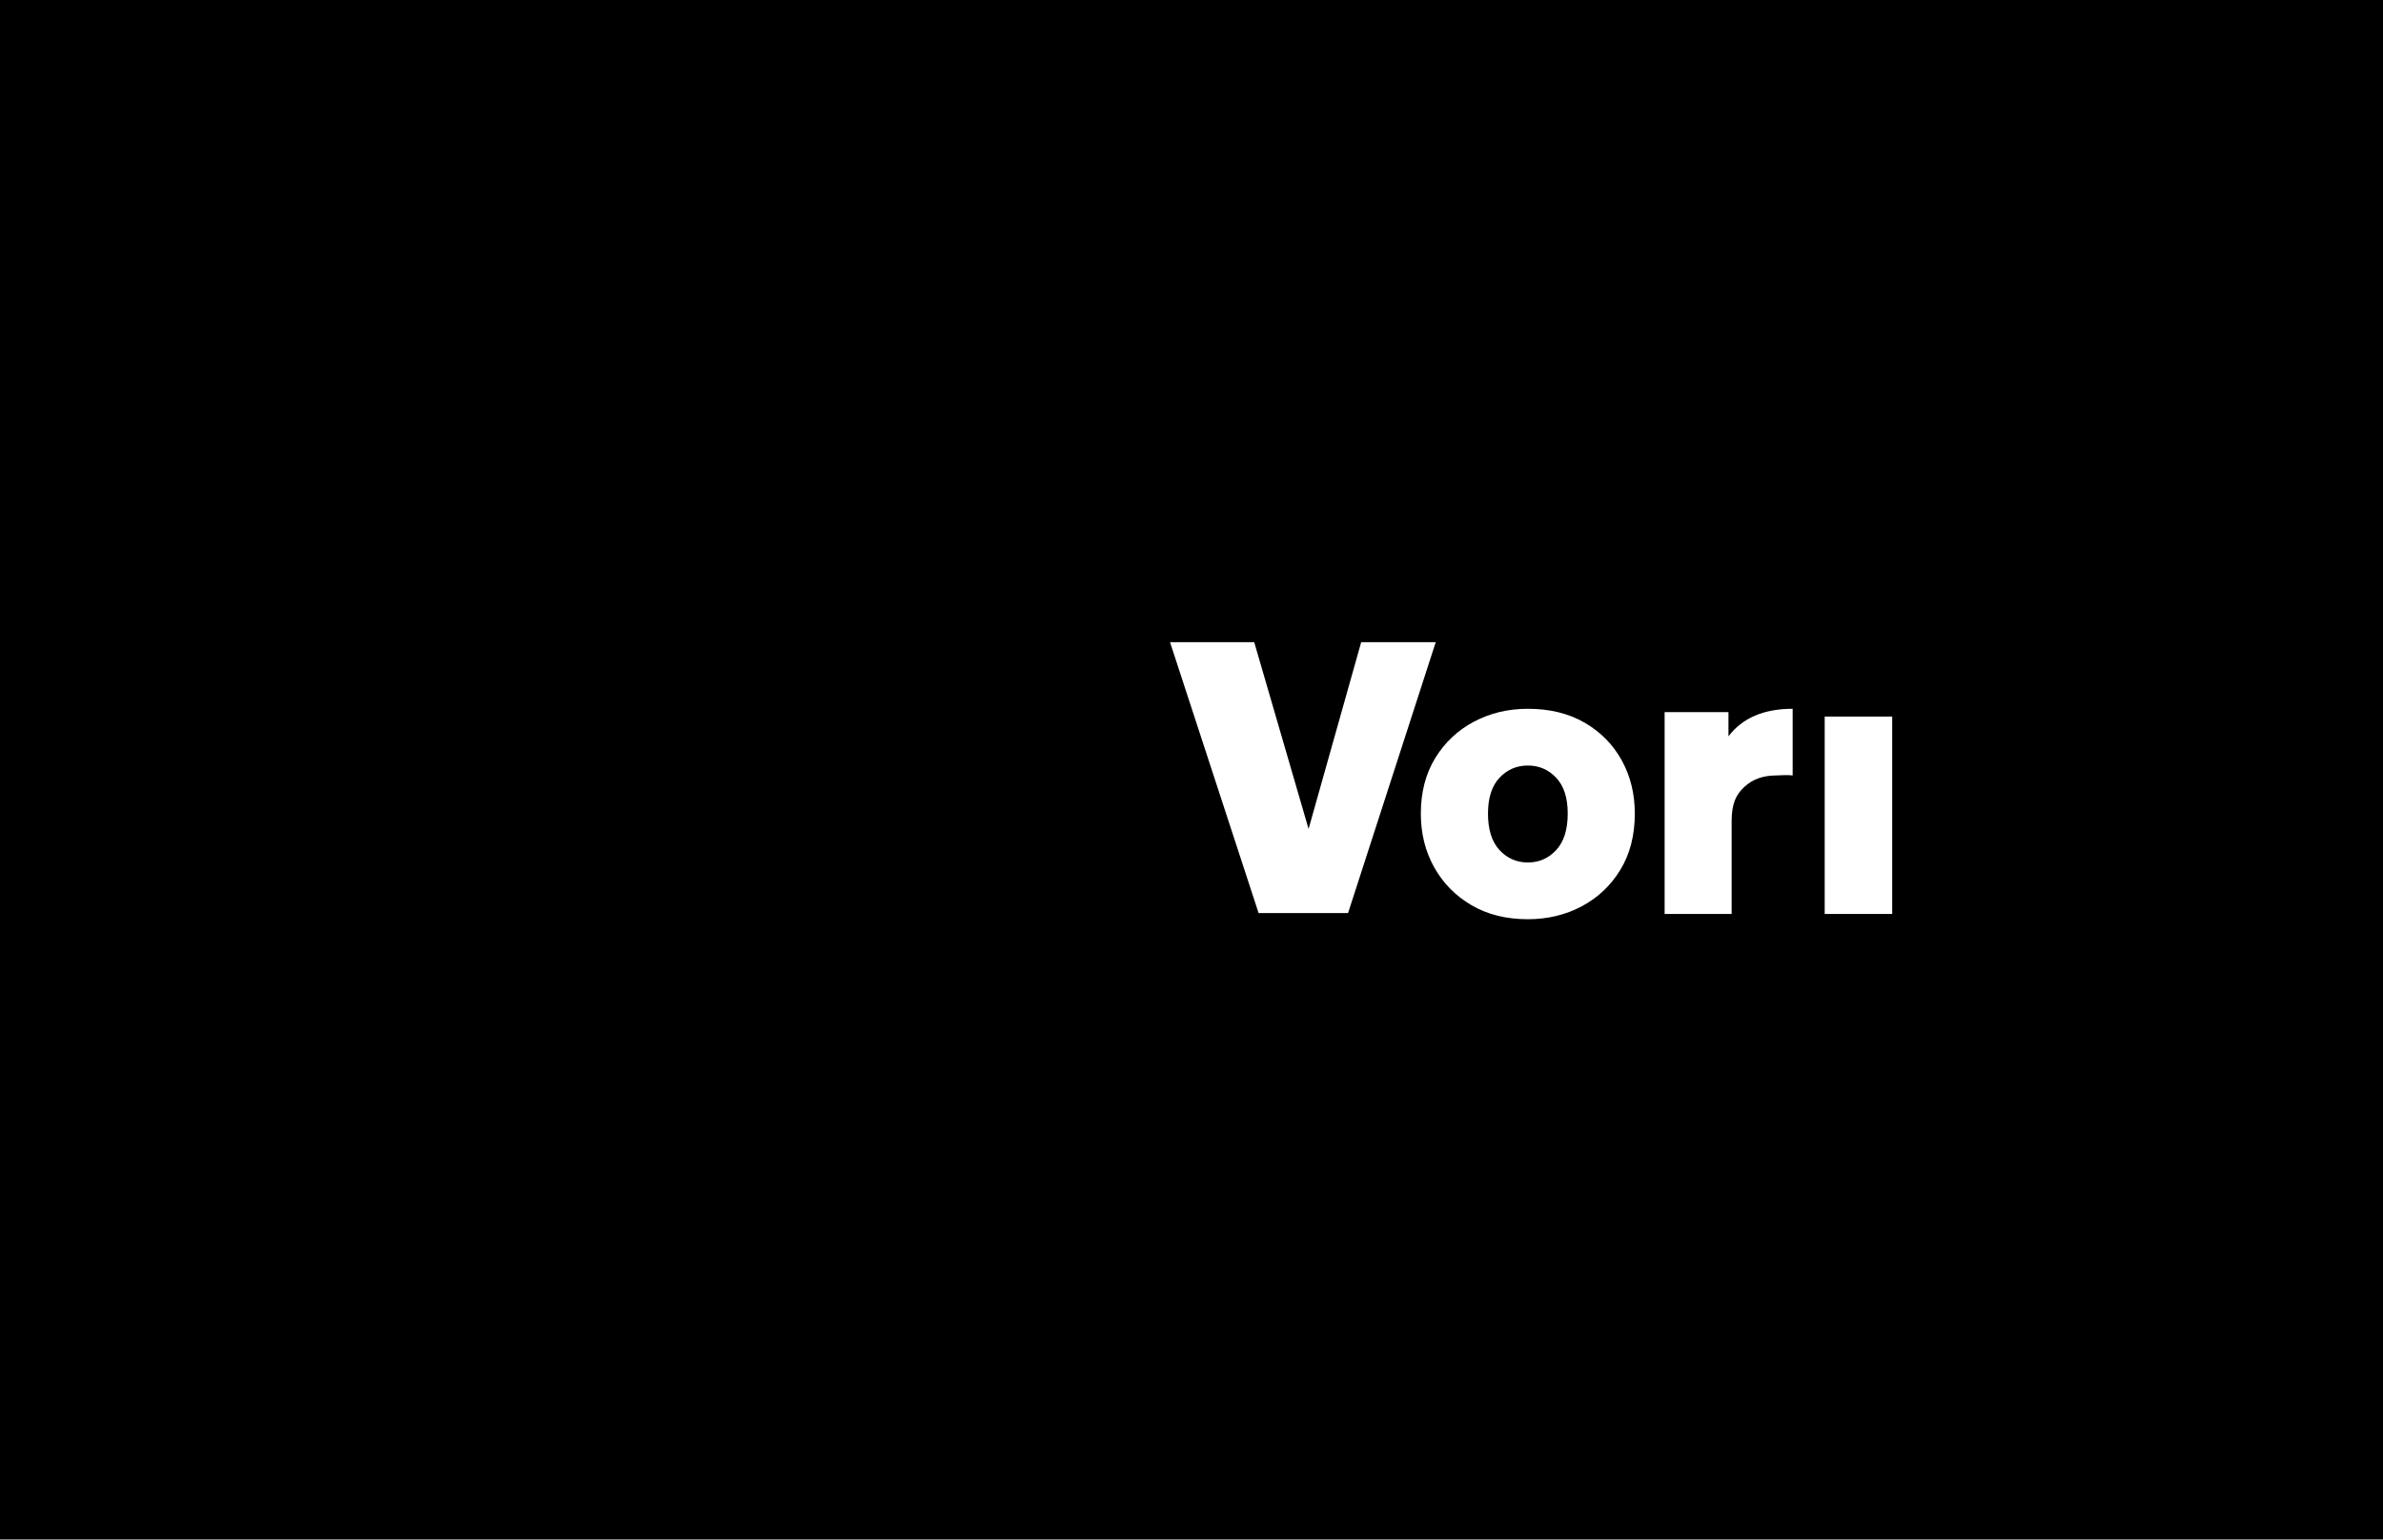
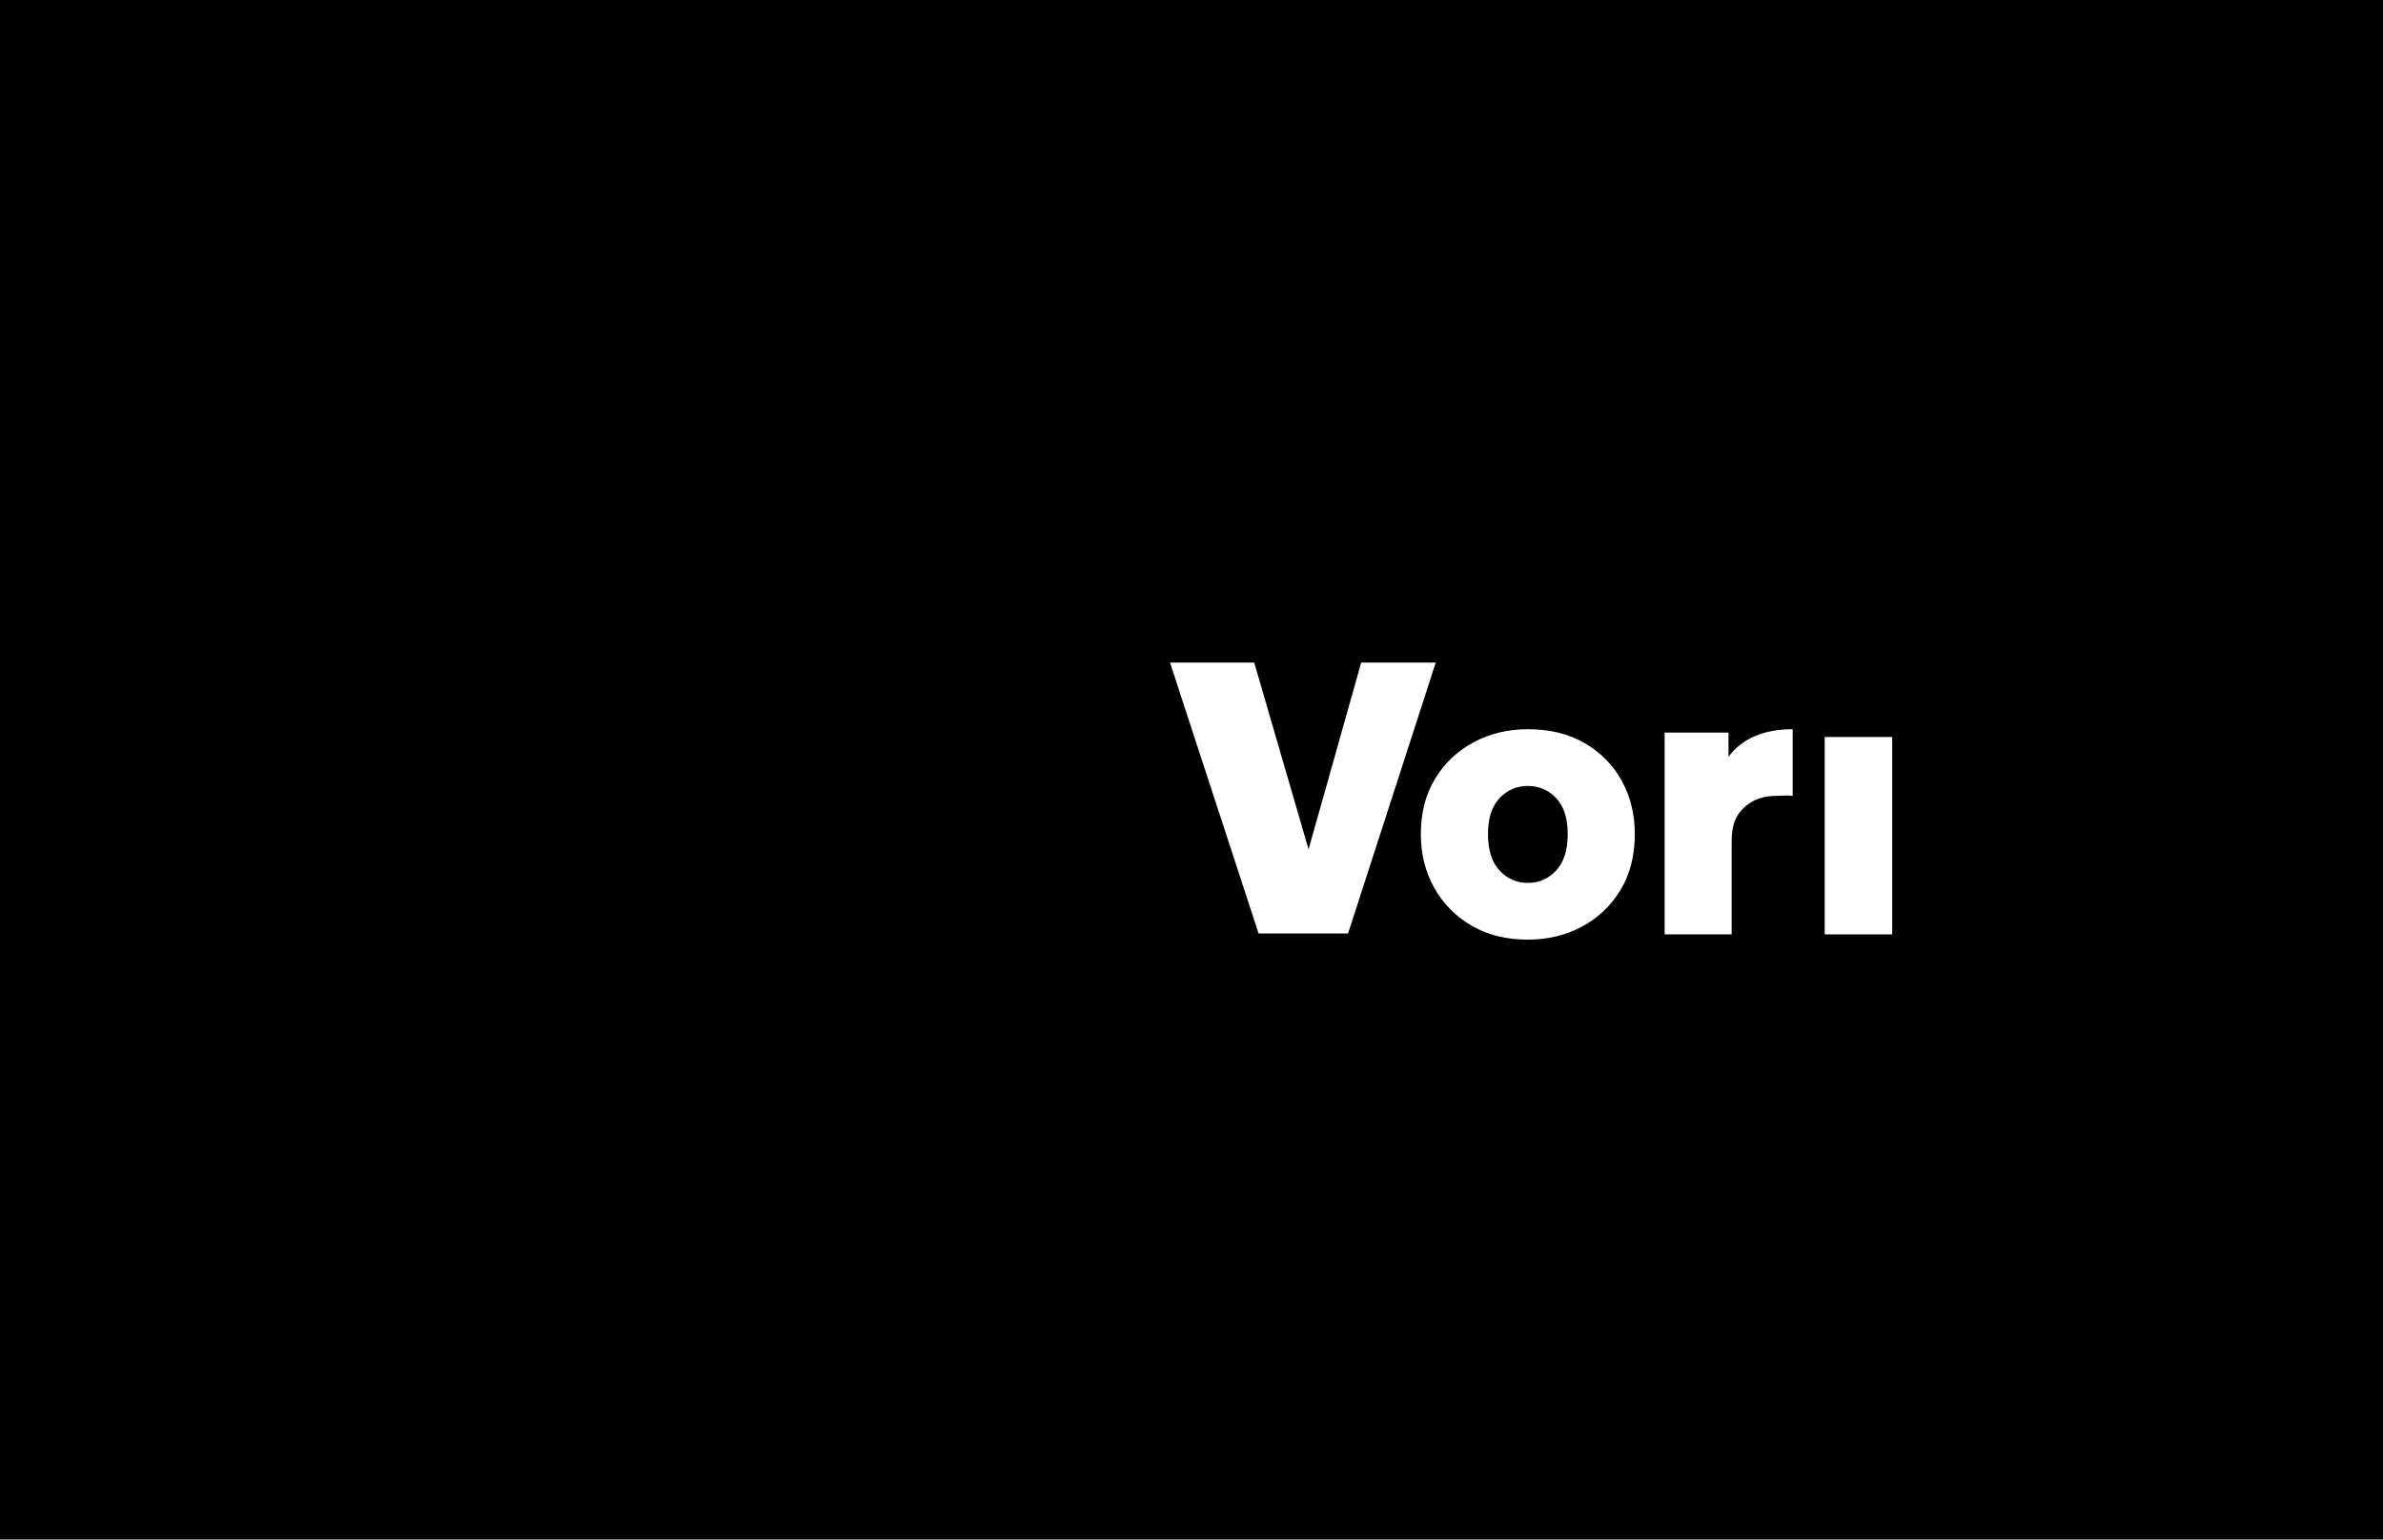
<svg xmlns="http://www.w3.org/2000/svg" width="2668" height="1724" viewBox="0 0 2668 1724" fill="none">
  <g id="vori logo text">
    <rect width="2668" height="1724" fill="black" />
-     <path id="o" d="M1710.57 1029.4C1686.3 1029.4 1665.22 1024.14 1647.33 1013.61C1629.45 1003.1 1615.54 988.92 1605.63 971.114C1595.72 953.309 1590.76 933.319 1590.76 911.146C1590.76 887.313 1596.12 866.605 1606.8 849.076C1617.49 831.547 1631.93 817.945 1650.05 808.268C1668.2 798.591 1688.35 793.753 1710.55 793.753C1735.09 793.753 1756.27 798.95 1774.16 809.318C1792.04 819.686 1805.87 833.732 1815.65 851.399C1825.43 869.066 1830.33 889 1830.33 911.146C1830.33 935.282 1824.97 956.184 1814.29 973.851C1803.58 991.518 1789.16 1005.2 1771.04 1014.88C1752.89 1024.56 1732.74 1029.4 1710.55 1029.4H1710.57ZM1710.57 965.861C1723.1 965.861 1733.68 961.244 1742.28 951.982C1750.89 942.72 1755.21 929.117 1755.21 911.173C1755.21 893.23 1750.89 880.097 1742.28 870.973C1733.68 861.85 1723.1 857.288 1710.57 857.288C1698.05 857.288 1687.47 861.85 1678.86 870.973C1670.25 880.097 1665.94 893.479 1665.94 911.173C1665.94 928.868 1670.25 942.747 1678.86 951.982C1687.47 961.244 1698.05 965.861 1710.57 965.861Z" fill="white" />
-     <path id="r" d="M1938.74 1023.51H1863.71V797.506H1935.19V824.602C1950.72 804.026 1974.67 793.753 2007.06 793.753V868.373C2000.21 867.551 1993.88 868.373 1989.39 868.373C1974.12 868.373 1962.55 872.397 1953.06 881.137C1943.57 889.904 1938.74 899.944 1938.74 919.67V1023.51Z" fill="white" />
-     <path id="i" d="M2118.51 1023.51H2042.92V802.46H2118.51V1023.51Z" fill="white" />
-     <path id="V" d="M1404.21 719.132H1309.95L1409.12 1022.52H1509.27L1607.45 719.132H1523.99L1465.08 928.266L1404.21 719.132Z" fill="white" />
+     <path id="i" d="M2118.51 1046.37H2042.92V825.328H2118.51V1046.37Z" fill="white" />
+     <path id="r" d="M1938.74 1046.37H1863.71V820.374H1935.19V847.47C1950.72 826.895 1974.67 816.621 2007.06 816.621V891.241C2000.21 890.419 1993.88 891.241 1989.39 891.241C1974.12 891.241 1962.55 895.265 1953.06 904.005C1943.57 912.772 1938.74 922.812 1938.74 942.538V1046.37Z" fill="white" />
+     <path id="o" d="M1710.57 1052.26C1686.3 1052.26 1665.22 1047.01 1647.33 1036.48C1629.45 1025.97 1615.54 1011.79 1605.63 993.982C1595.72 976.177 1590.76 956.188 1590.76 934.014C1590.76 910.181 1596.12 889.473 1606.8 871.944C1617.49 854.415 1631.93 840.813 1650.05 831.136C1668.2 821.459 1688.35 816.621 1710.55 816.621C1735.09 816.621 1756.27 821.818 1774.16 832.186C1792.04 842.554 1805.87 856.6 1815.65 874.267C1825.43 891.934 1830.33 911.868 1830.33 934.014C1830.33 958.151 1824.97 979.052 1814.29 996.719C1803.58 1014.39 1789.16 1028.07 1771.04 1037.75C1752.89 1047.43 1732.74 1052.26 1710.55 1052.26H1710.57ZM1710.57 988.729C1723.1 988.729 1733.68 984.112 1742.28 974.85C1750.89 965.588 1755.21 951.985 1755.21 934.042C1755.21 916.098 1750.89 902.965 1742.28 893.841C1733.68 884.718 1723.1 880.156 1710.57 880.156C1698.05 880.156 1687.47 884.718 1678.86 893.841C1670.25 902.965 1665.94 916.347 1665.94 934.042C1665.94 951.736 1670.25 965.615 1678.86 974.85C1687.47 984.112 1698.05 988.729 1710.57 988.729Z" fill="white" />
+     <path id="v" d="M1404.21 742H1309.95L1409.12 1045.39H1509.27L1607.45 742H1523.99L1465.08 951.134L1404.21 742Z" fill="white" />
  </g>
</svg>
